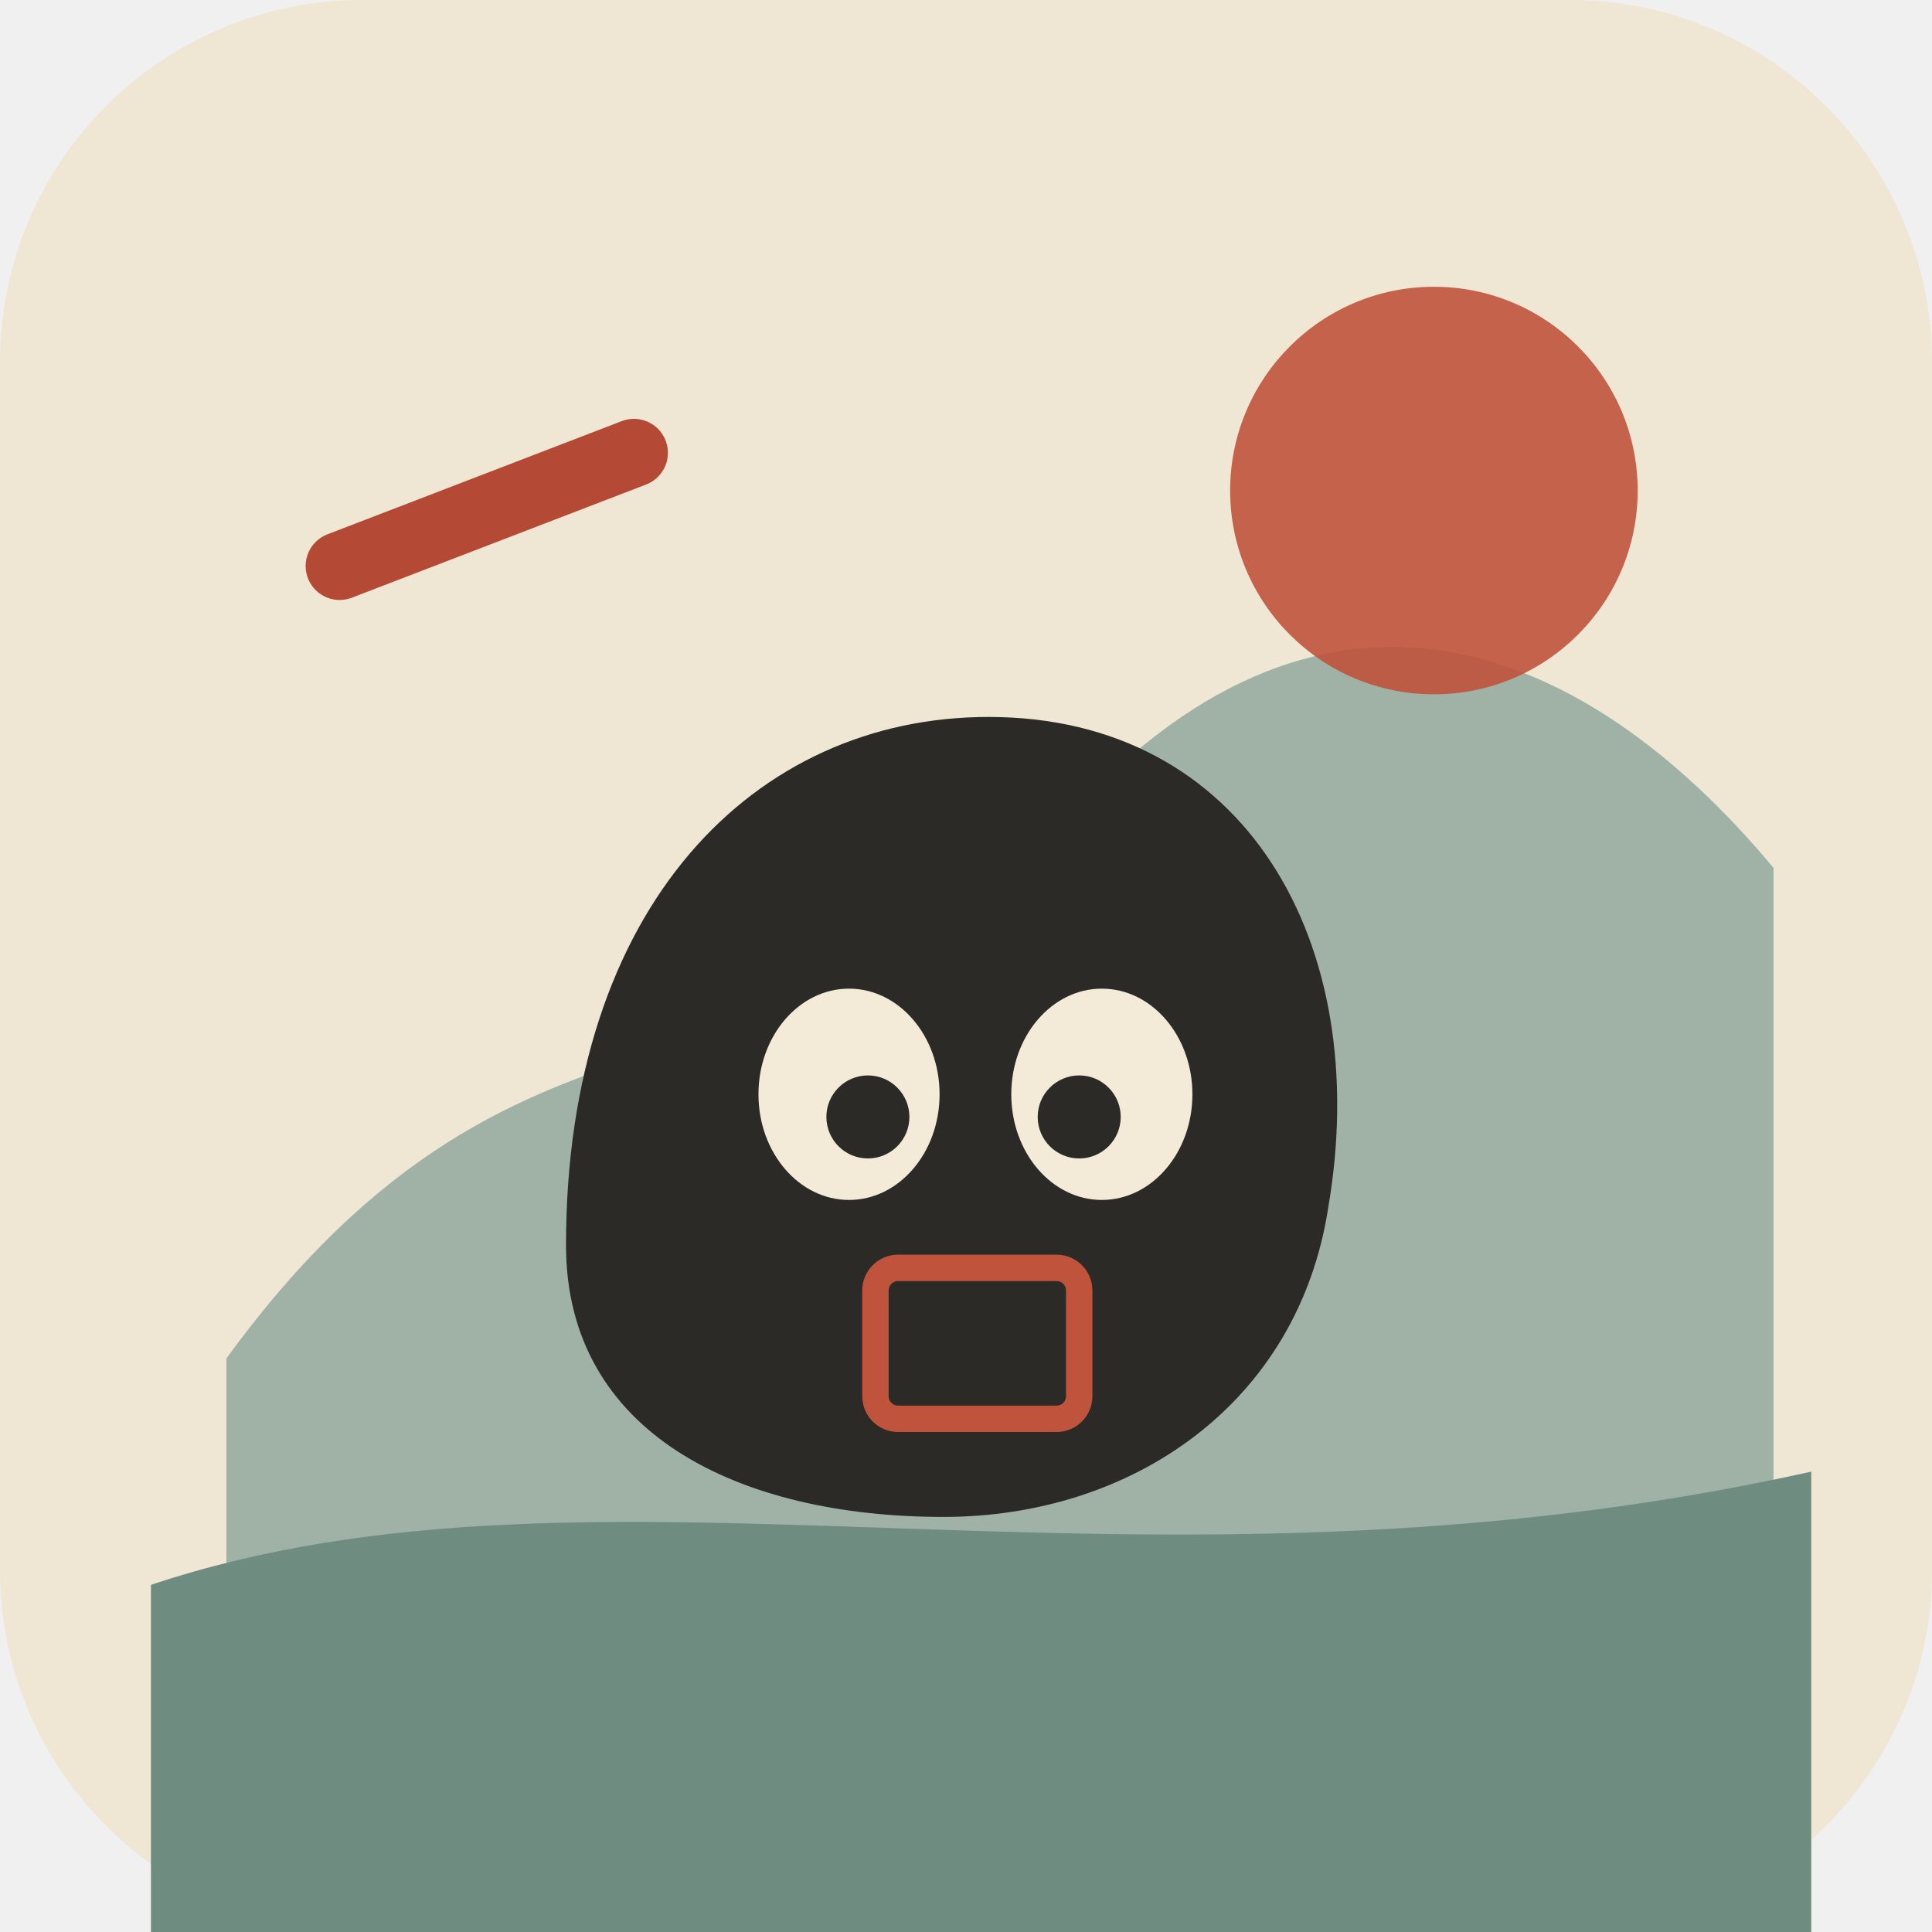
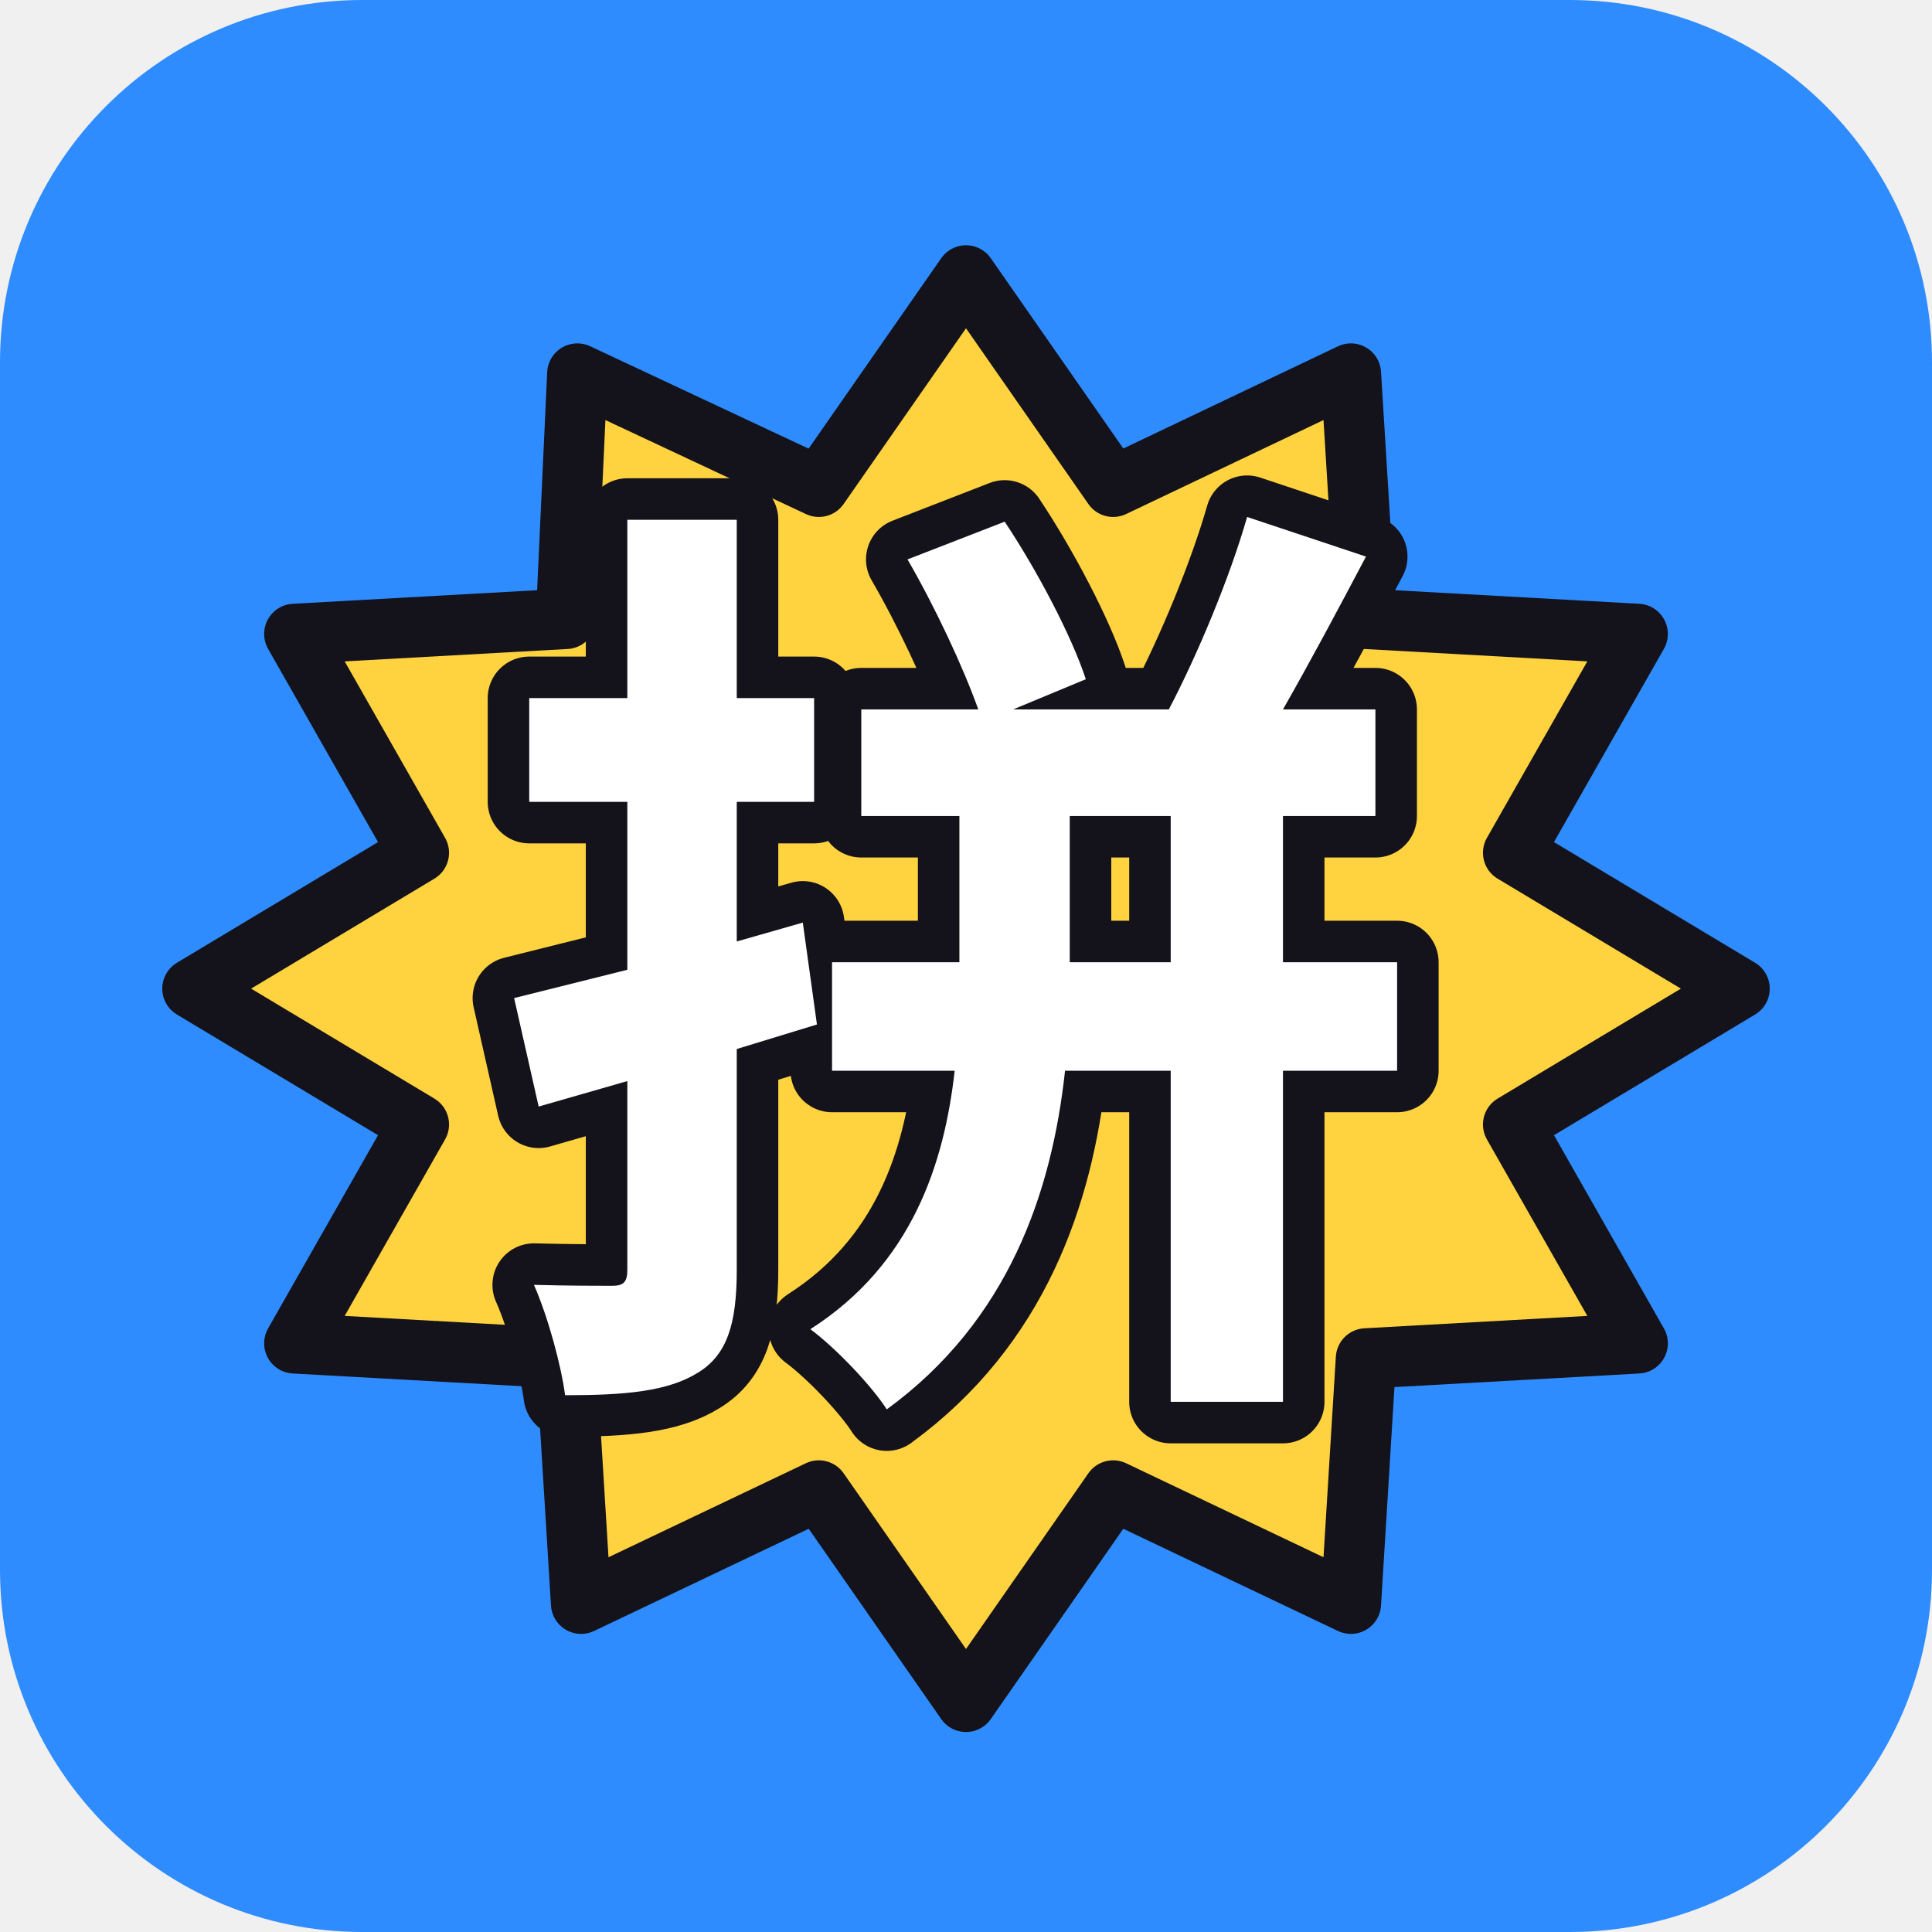
<svg xmlns="http://www.w3.org/2000/svg" viewBox="0 0 512 512">
-   <rect width="512" height="512" rx="96" fill="#efe6d3" />
-   <path d="M60 360 C140 250 210 300 280 220 S420 170 470 230 V512 H60Z" fill="#9fb2a5" />
-   <path d="M40 420 C160 380 300 430 480 390 V512 H40Z" fill="#6f8c80" />
-   <circle cx="380" cy="130" r="54" fill="#c0533c" opacity=".9" />
-   <path d="M150 330 C150 240 200 190 262 190 C330 190 364 250 352 320 C344 372 300 402 250 402 C196 402 150 380 150 330Z" fill="#2b2a26" />
-   <ellipse cx="225" cy="290" rx="24" ry="28" fill="#f3ead8" />
-   <ellipse cx="292" cy="290" rx="24" ry="28" fill="#f3ead8" />
-   <circle cx="230" cy="296" r="11" fill="#2b2a26" />
-   <circle cx="286" cy="296" r="11" fill="#2b2a26" />
-   <rect x="232" y="336" width="54" height="40" rx="6" fill="none" stroke="#c0533c" stroke-width="7" />
-   <path d="M90 150 L168 120" stroke="#b44a36" stroke-width="18" stroke-linecap="round" />
+   <rect width="512" height="512" rx="96" fill="#2f8cff" />
+   <polygon points="461,262 401,298 434,356 362,360 358,425 295,395 256,451 217,395 154,425 150,360 78,356 111,298 51,262 111,226 78,168 150,164 153,99 217,129 256,73 295,129 358,99 362,164 434,168 401,226" fill="#ffd23f" stroke="#14121a" stroke-width="16" stroke-linejoin="round" />
+   <text x="256" y="350" text-anchor="middle" font-family="PingFang SC, Noto Sans SC, sans-serif" font-weight="900" font-size="250" fill="#ffffff" stroke="#14121a" stroke-width="22" paint-order="stroke" stroke-linejoin="round">拼</text>
</svg>
